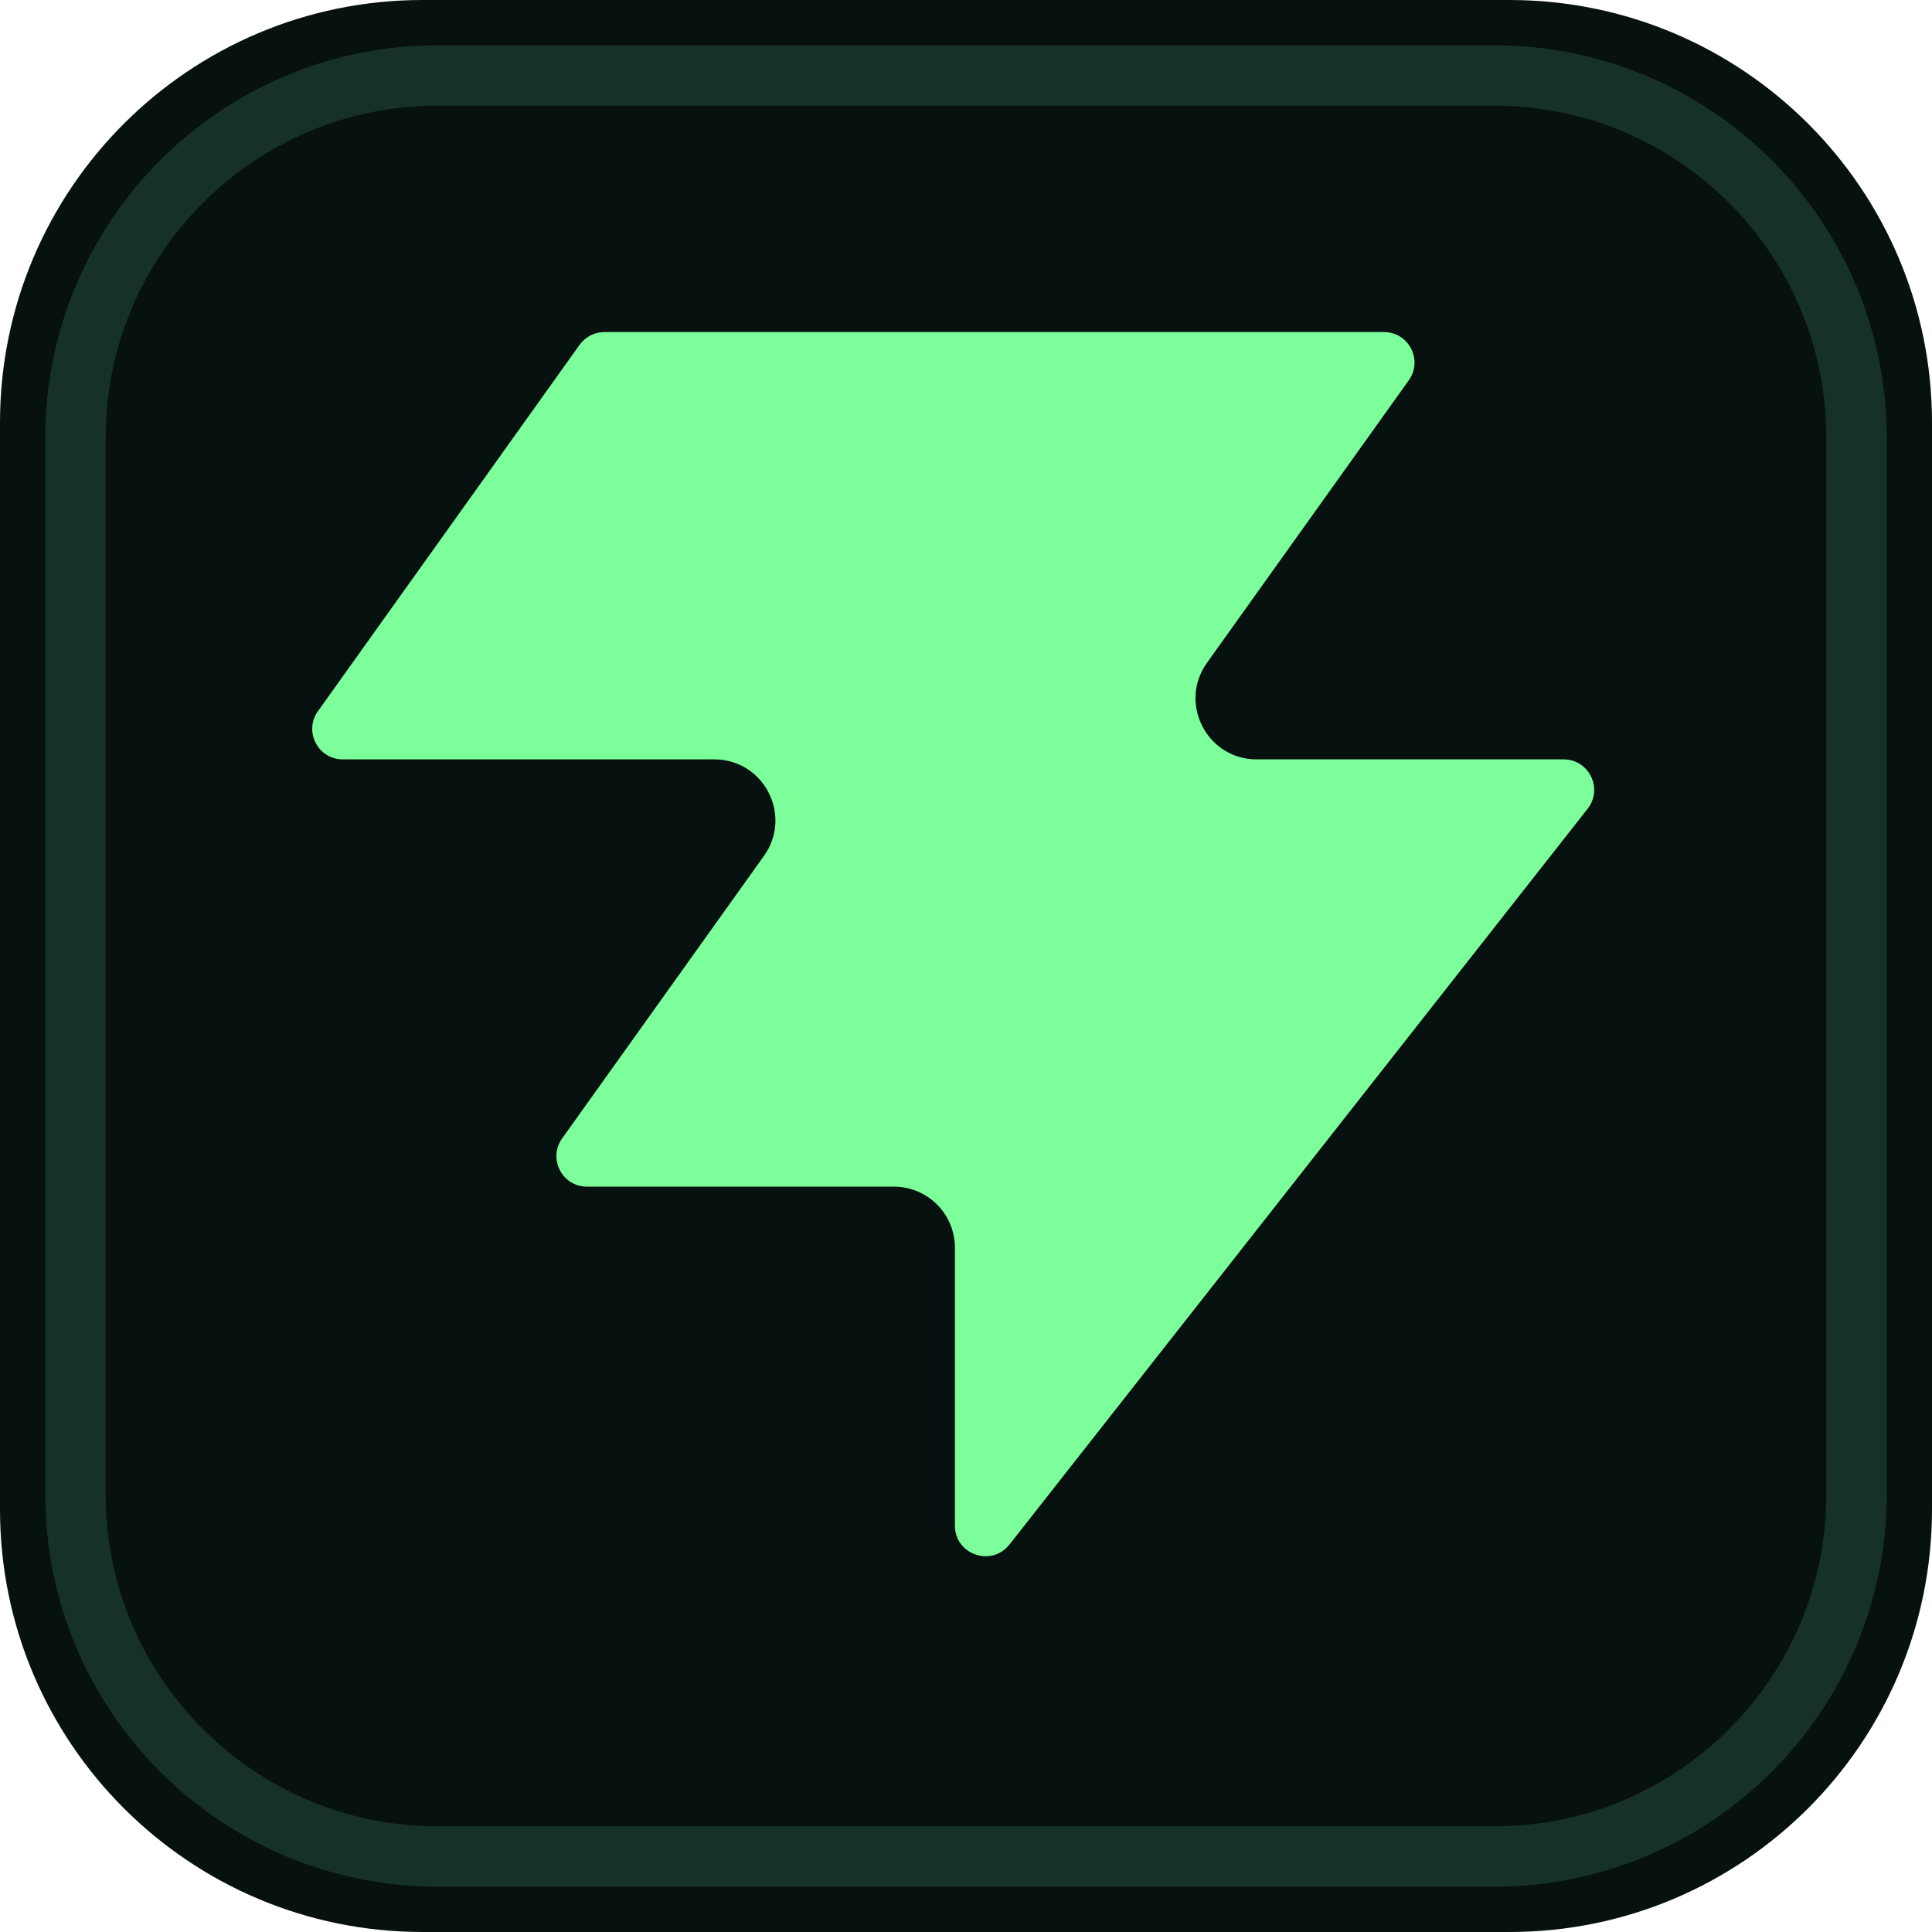
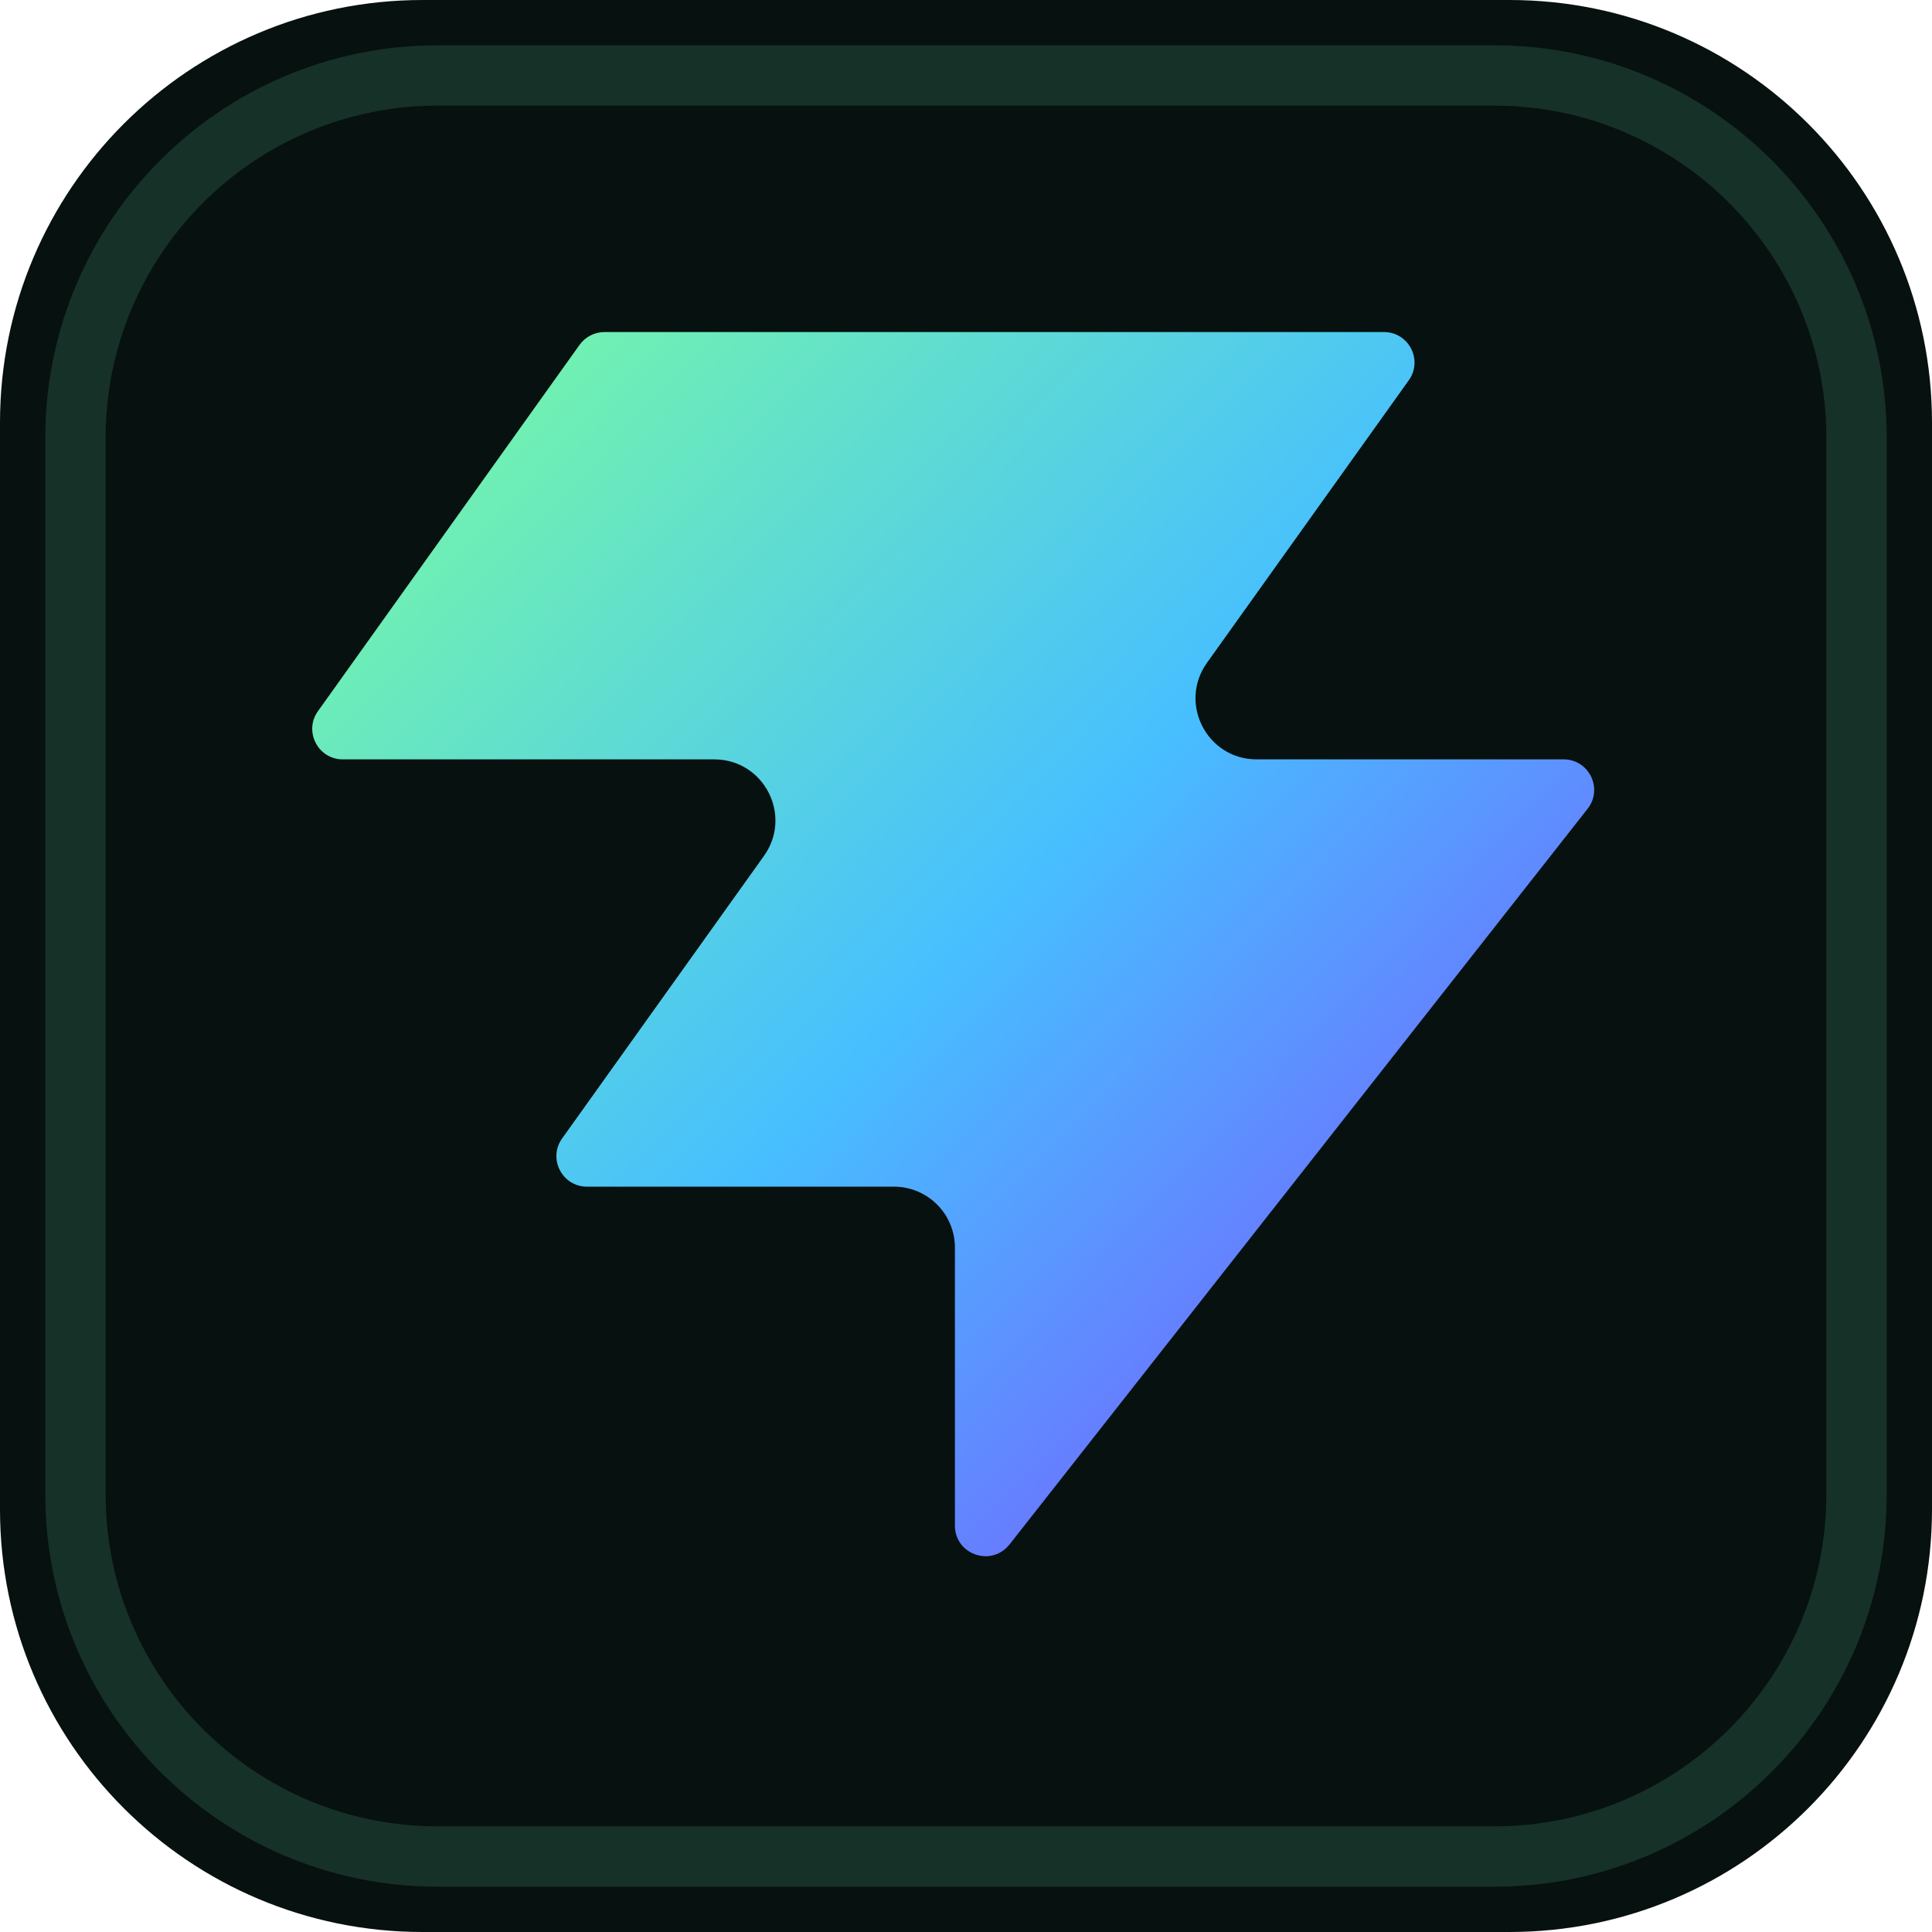
<svg xmlns="http://www.w3.org/2000/svg" viewBox="0 0 512 512" role="img" aria-labelledby="title">
  <defs>
-     <linearGradient id="bolt" x1="96" y1="72" x2="404" y2="438" gradientUnits="userSpaceOnUse">
+     <linearGradient id="bolt" x1="0" y1="0" x2="48" y2="46" gradientUnits="userSpaceOnUse">
      <stop stop-color="#7CFF9B" />
      <stop offset="0.5" stop-color="#47BFFF" />
      <stop offset="1" stop-color="#863BFF" />
    </linearGradient>
  </defs>
  <rect width="512" height="512" rx="112" fill="#07110F" />
  <rect x="20" y="20" width="472" height="472" rx="96" fill="none" stroke="#163128" stroke-width="16" />
  <g transform="translate(82 88) scale(7.15)">
    <path fill="url(#bolt)" d="M25.946 44.938c-.664.845-2.021.375-2.021-.698V33.937a2.26 2.26 0 0 0-2.262-2.262H10.287c-.92 0-1.456-1.04-.92-1.788l7.48-10.471c1.07-1.497 0-3.578-1.842-3.578H1.237c-.92 0-1.456-1.04-.92-1.788L10.013.474c.214-.297.556-.474.92-.474h28.894c.92 0 1.456 1.04.92 1.788l-7.48 10.471c-1.07 1.498 0 3.579 1.842 3.579h11.377c.943 0 1.473 1.088.89 1.83L25.947 44.94z" />
  </g>
</svg>
